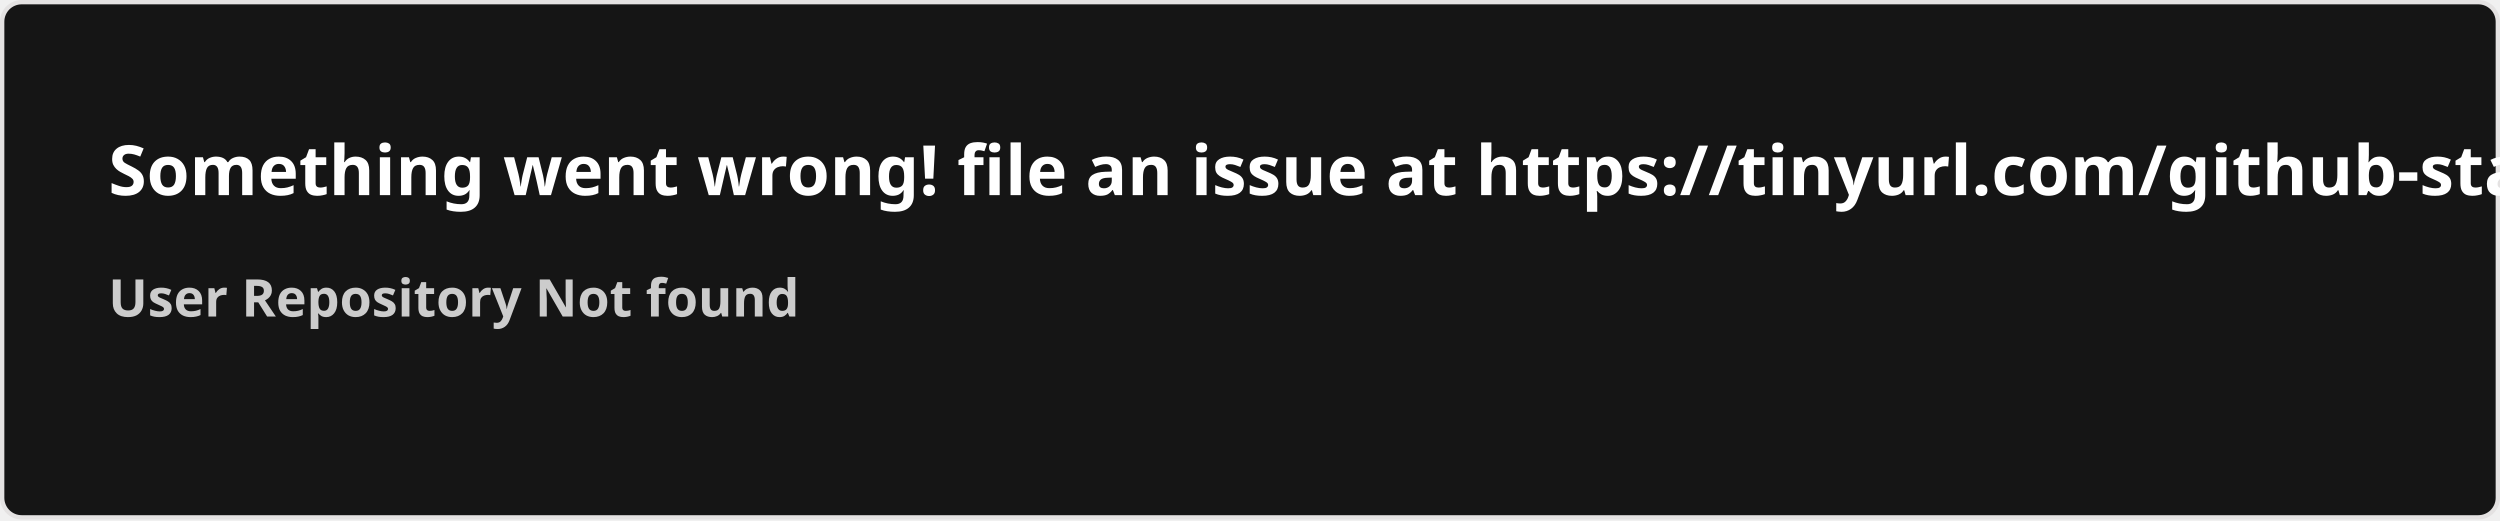
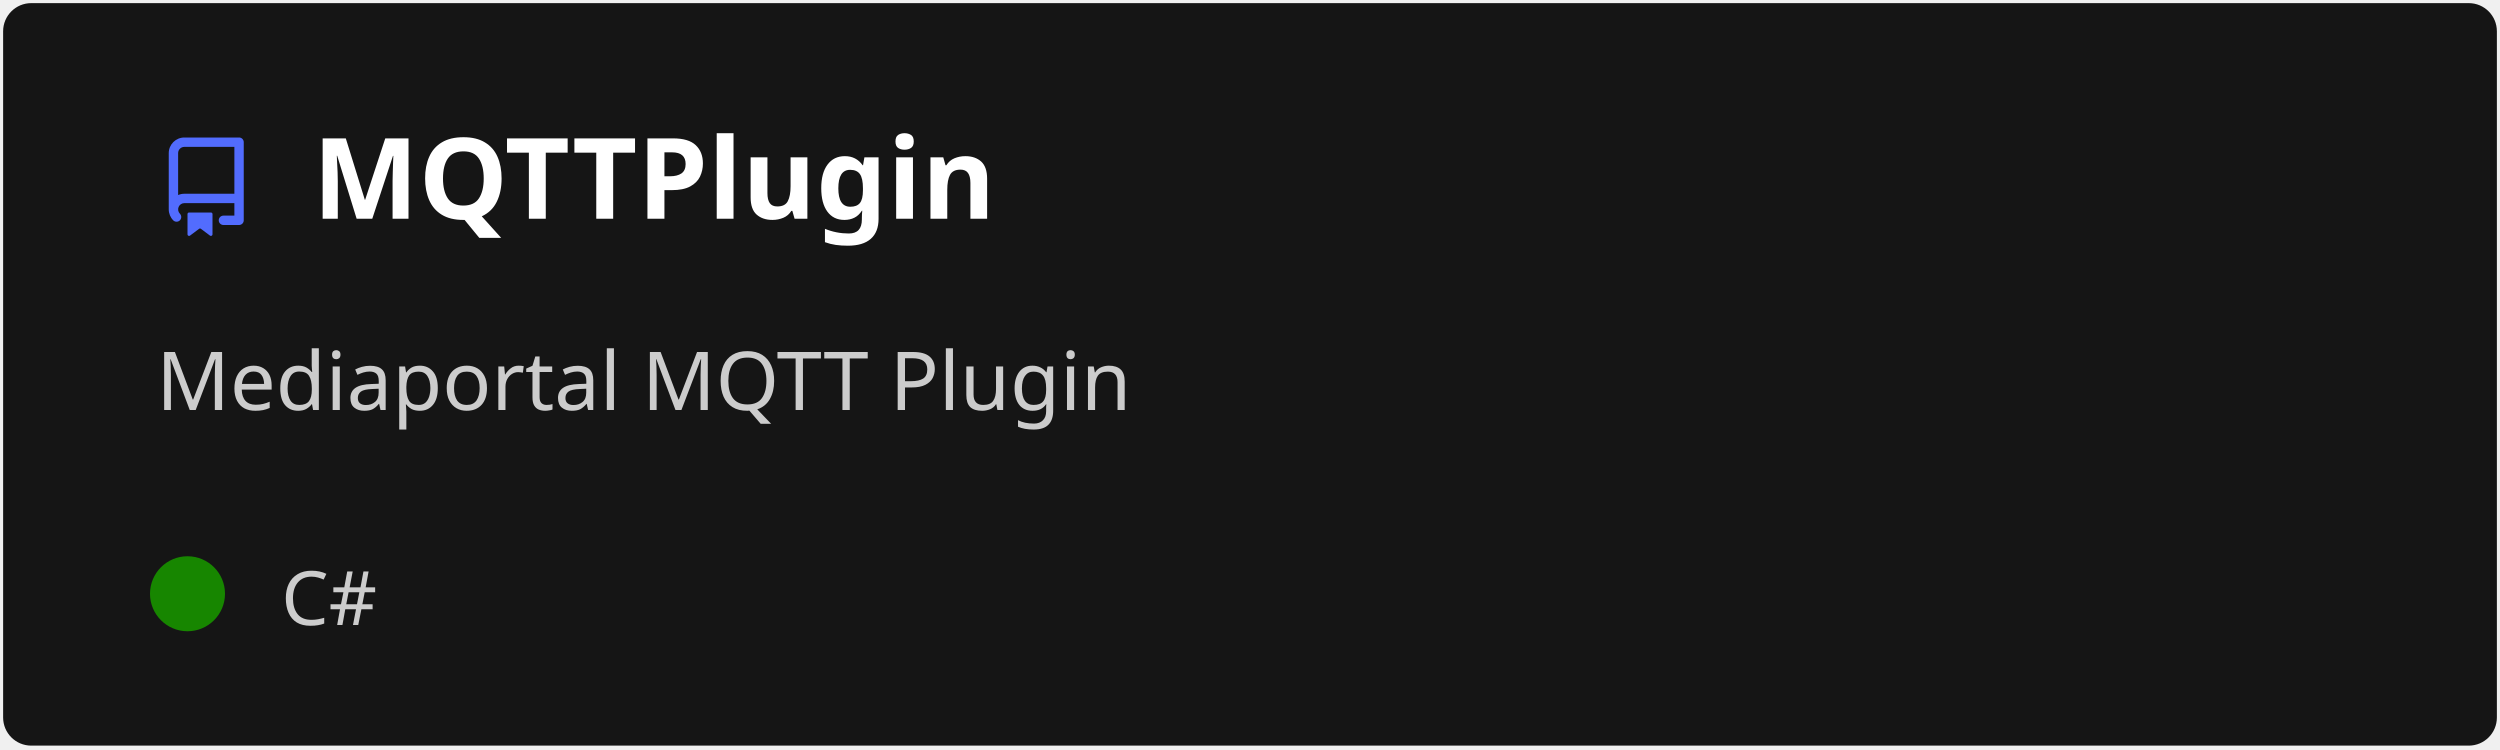
- <svg xmlns="http://www.w3.org/2000/svg" width="576.5" height="120" viewBox="0 0 576.5 120" fill="#151515">
+ <svg xmlns="http://www.w3.org/2000/svg" width="400" height="120" viewBox="0 0 400 120" fill="none" role="img" aria-labelledby="descId">
  <style>
-     .text { font: 600 16px 'Segoe UI', Ubuntu, Sans-Serif; fill: #fff }
-     .small { font: 600 12px 'Segoe UI', Ubuntu, Sans-Serif; fill: #ccc }
-     .gray { fill: #858585 }
-     </style>
-   <rect x="0.5" y="0.5" width="575.5" height="99%" rx="4.5" fill="#151515" stroke="#e4e2e2" />
-   <text x="25" y="45" class="text">Something went wrong! file an issue at https://tinyurl.com/github-stats</text>
-   <text data-testid="message" x="25" y="55" class="text small">
-     <tspan x="25" dy="18">User Repository Not found</tspan>
-     <tspan x="25" dy="18" class="gray" />
-   </text>
+           .header {
+             font: 600 18px 'Segoe UI', Ubuntu, Sans-Serif;
+             fill: #fff;
+             animation: fadeInAnimation 0.8s ease-in-out forwards;
+           }
+           @supports(-moz-appearance: auto) {
+             /* Selector detects Firefox */
+             .header { font-size: 15.5px; }
+           }
+           
+     .description {
+       font: 400 13px 'Segoe UI', Ubuntu, Sans-Serif;fill: #ccc;
+       
+     }
+     .gray { font: 400 12px 'Segoe UI', Ubuntu, Sans-Serif; fill: #ccc }
+     .badge { font: 600 11px 'Segoe UI', Ubuntu, Sans-Serif; }
+     .badge rect { opacity: 0.2 }
+ 
+     .stat { font: 400 12px 'Segoe UI', Ubuntu, Sans-Serif; fill: #ccc }
+     .stagger {
+       opacity: 0;
+       animation: fadeInAnimation 0.3s ease-in-out forwards;
+     }
+     .not_bold { font-weight: 400 }
+     .bold { font-weight: 700 }
+     .icon {
+       fill: #526cfe;
+       display: block;
+     }
+   
+ 
+           
+       /* Animations */
+       @keyframes scaleInAnimation {
+         from {
+           transform: translate(-5px, 5px) scale(0);
+         }
+         to {
+           transform: translate(-5px, 5px) scale(1);
+         }
+       }
+       @keyframes fadeInAnimation {
+         from {
+           opacity: 0;
+         }
+         to {
+           opacity: 1;
+         }
+       }
+     
+           * { animation-duration: 0s !important; animation-delay: 0s !important; }
+         </style>
+   <rect data-testid="card-bg" x="0.5" y="0.5" rx="4.5" height="99%" stroke="#e4e2e2" width="399" fill="#151515" stroke-opacity="0" />
+   <g data-testid="card-title" transform="translate(25, 35)">
+     <g transform="translate(0, 0)">
+       <svg class="icon" x="0" y="-13" viewBox="0 0 16 16" version="1.1" width="16" height="16">
+         <path fill-rule="evenodd" d="M2 2.5A2.5 2.5 0 014.5 0h8.75a.75.75 0 01.75.75v12.5a.75.75 0 01-.75.75h-2.5a.75.75 0 110-1.5h1.75v-2h-8a1 1 0 00-.714 1.7.75.75 0 01-1.072 1.05A2.495 2.495 0 012 11.5v-9zm10.5-1V9h-8c-.356 0-.694.074-1 .208V2.5a1 1 0 011-1h8zM5 12.25v3.25a.25.25 0 00.4.2l1.45-1.087a.25.25 0 01.3 0L8.6 15.7a.25.25 0 00.4-.2v-3.25a.25.25 0 00-.25-.25h-3.5a.25.25 0 00-.25.25z" />
+       </svg>
+     </g>
+     <g transform="translate(25, 0)">
+       <text x="0" y="0" class="header" data-testid="header">MQTTPlugin</text>
+     </g>
+   </g>
+   <g data-testid="main-card-body" transform="translate(0, 55)">
+     <text class="description" x="25" y="-5">
+       <tspan dy="1.2em" x="25">Mediaportal MQTT Plugin</tspan>
+     </text>
+     <g transform="translate(30, 45)">
+       <g transform="translate(0, 0)">
+         <g data-testid="primary-lang">
+           <circle data-testid="lang-color" cx="0" cy="-5" r="6" fill="#178600" />
+           <text data-testid="lang-name" class="gray" x="15">C#</text>
+         </g>
+       </g>
+     </g>
+     <svg x="0" y="0">
+       <g transform="translate(-3, 68)">
+       
+     </g>
+     </svg>
+   </g>
</svg>
